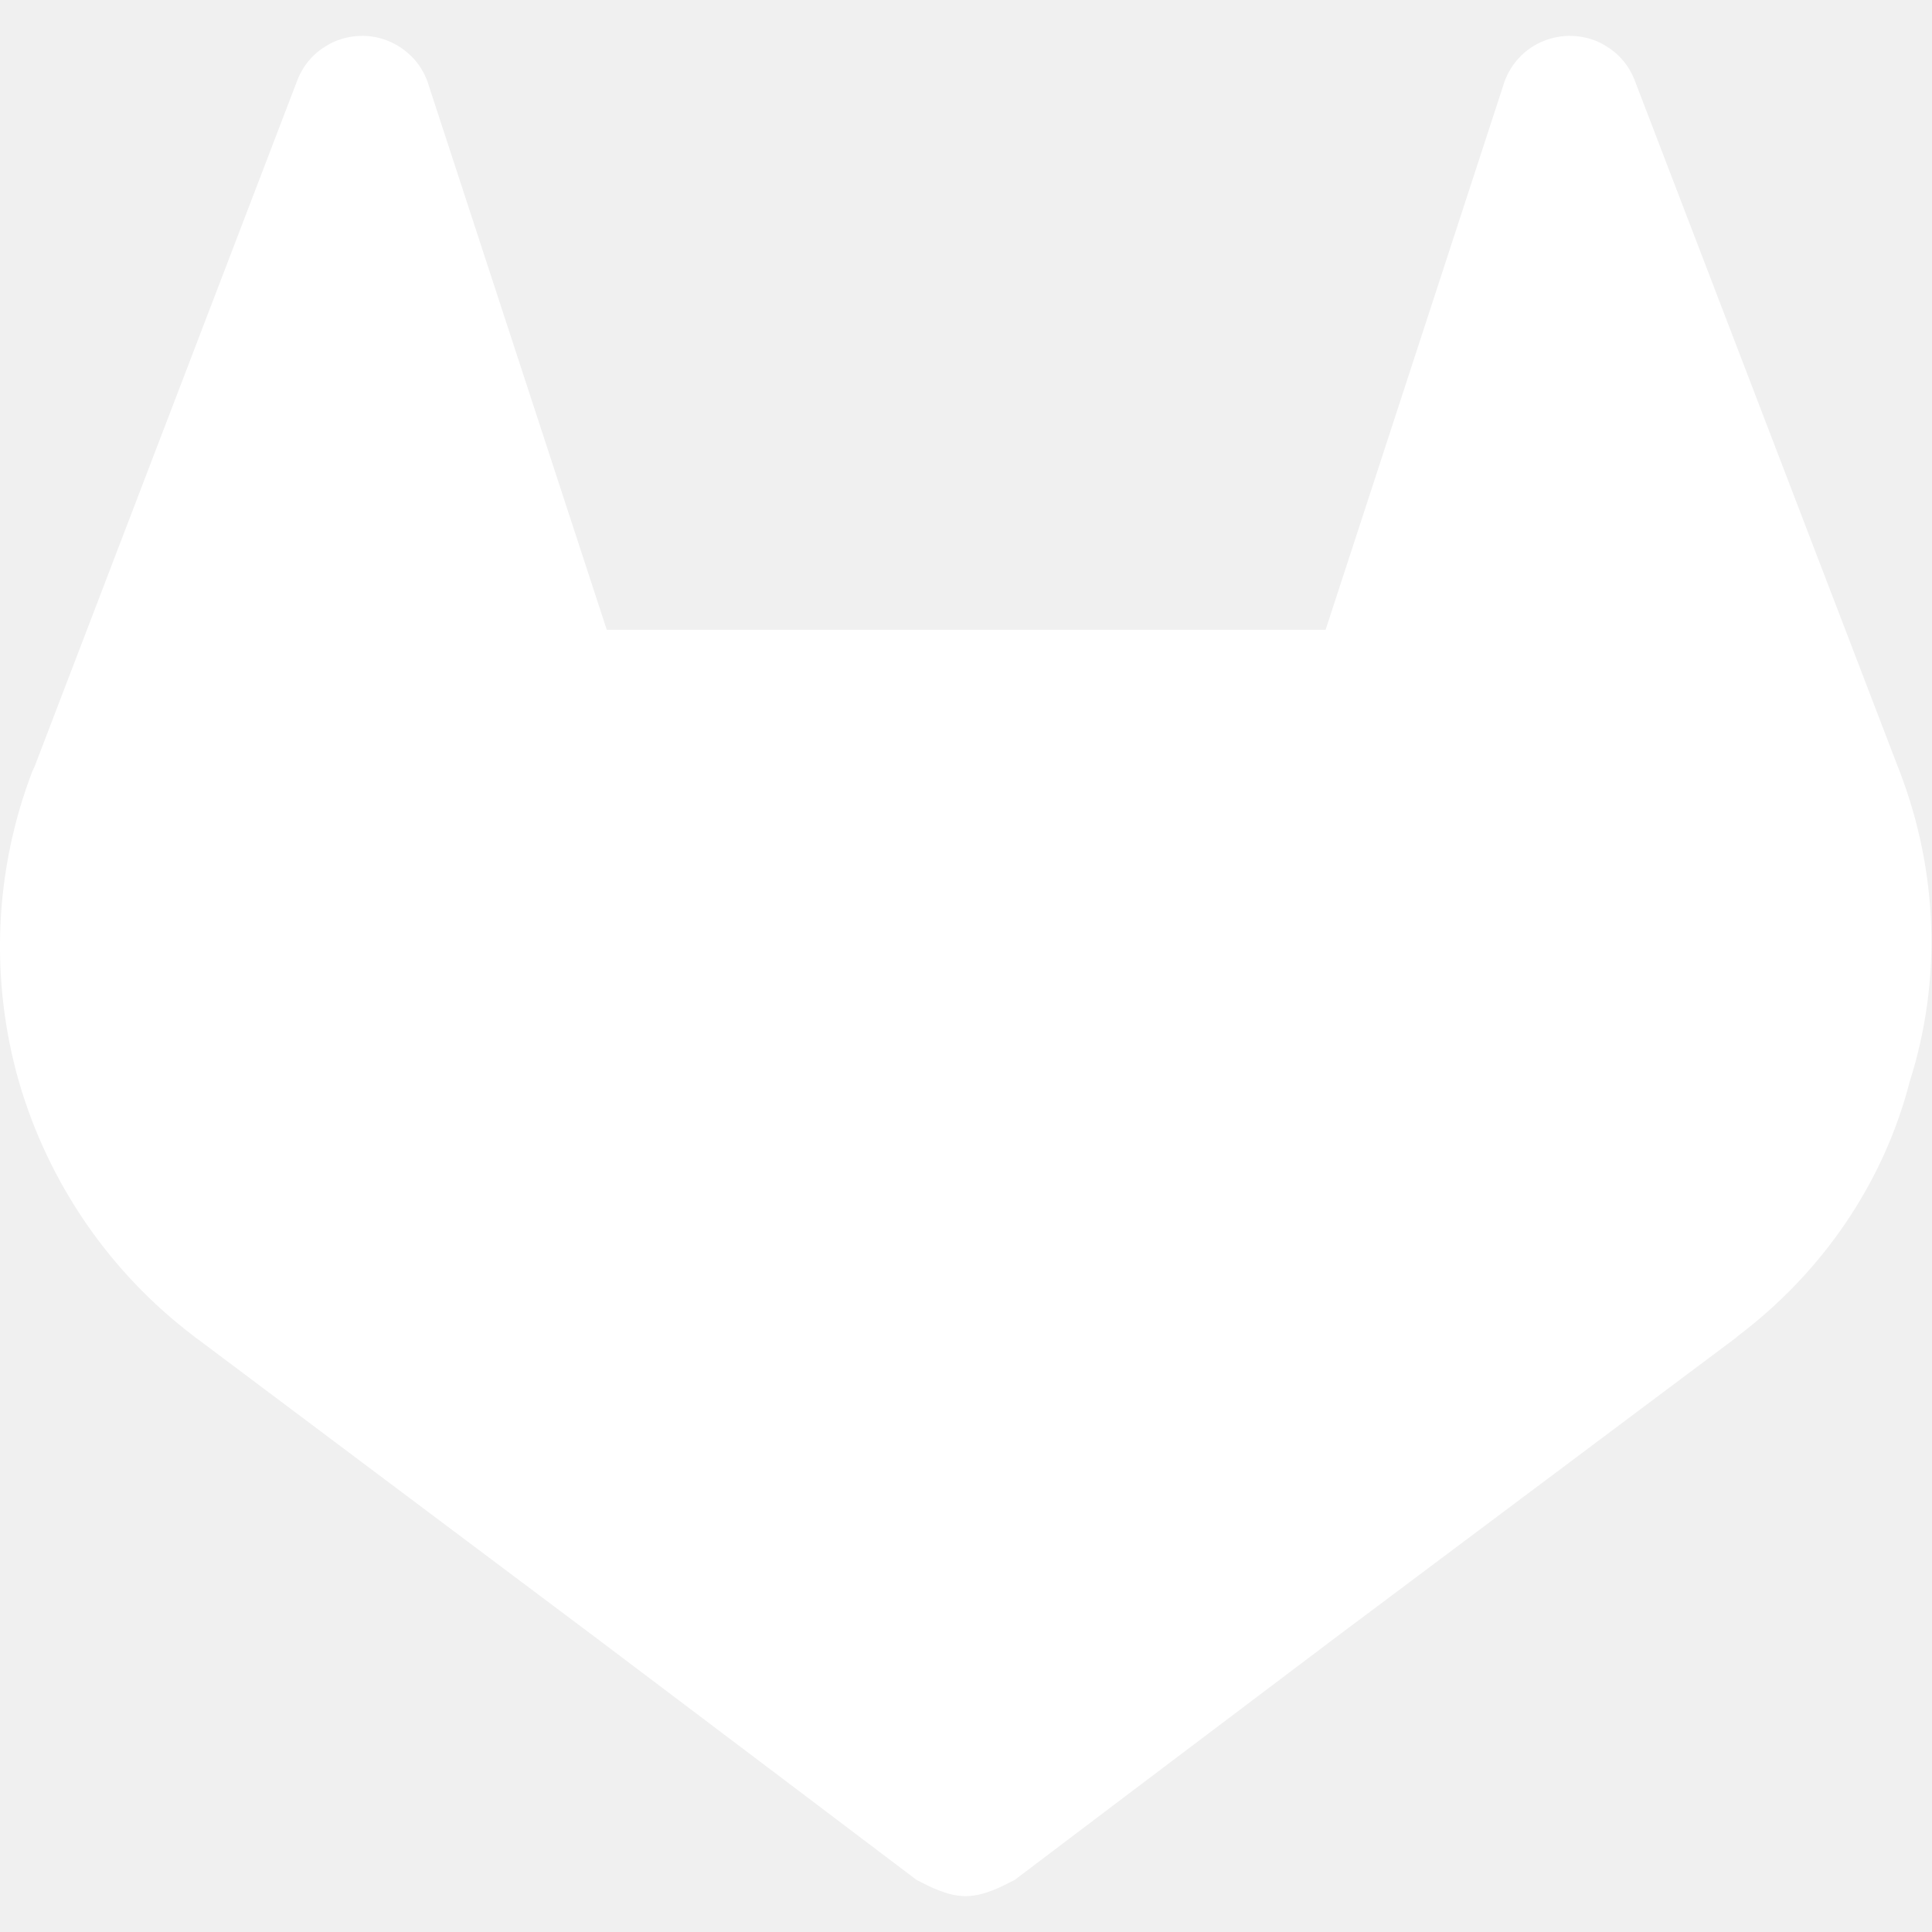
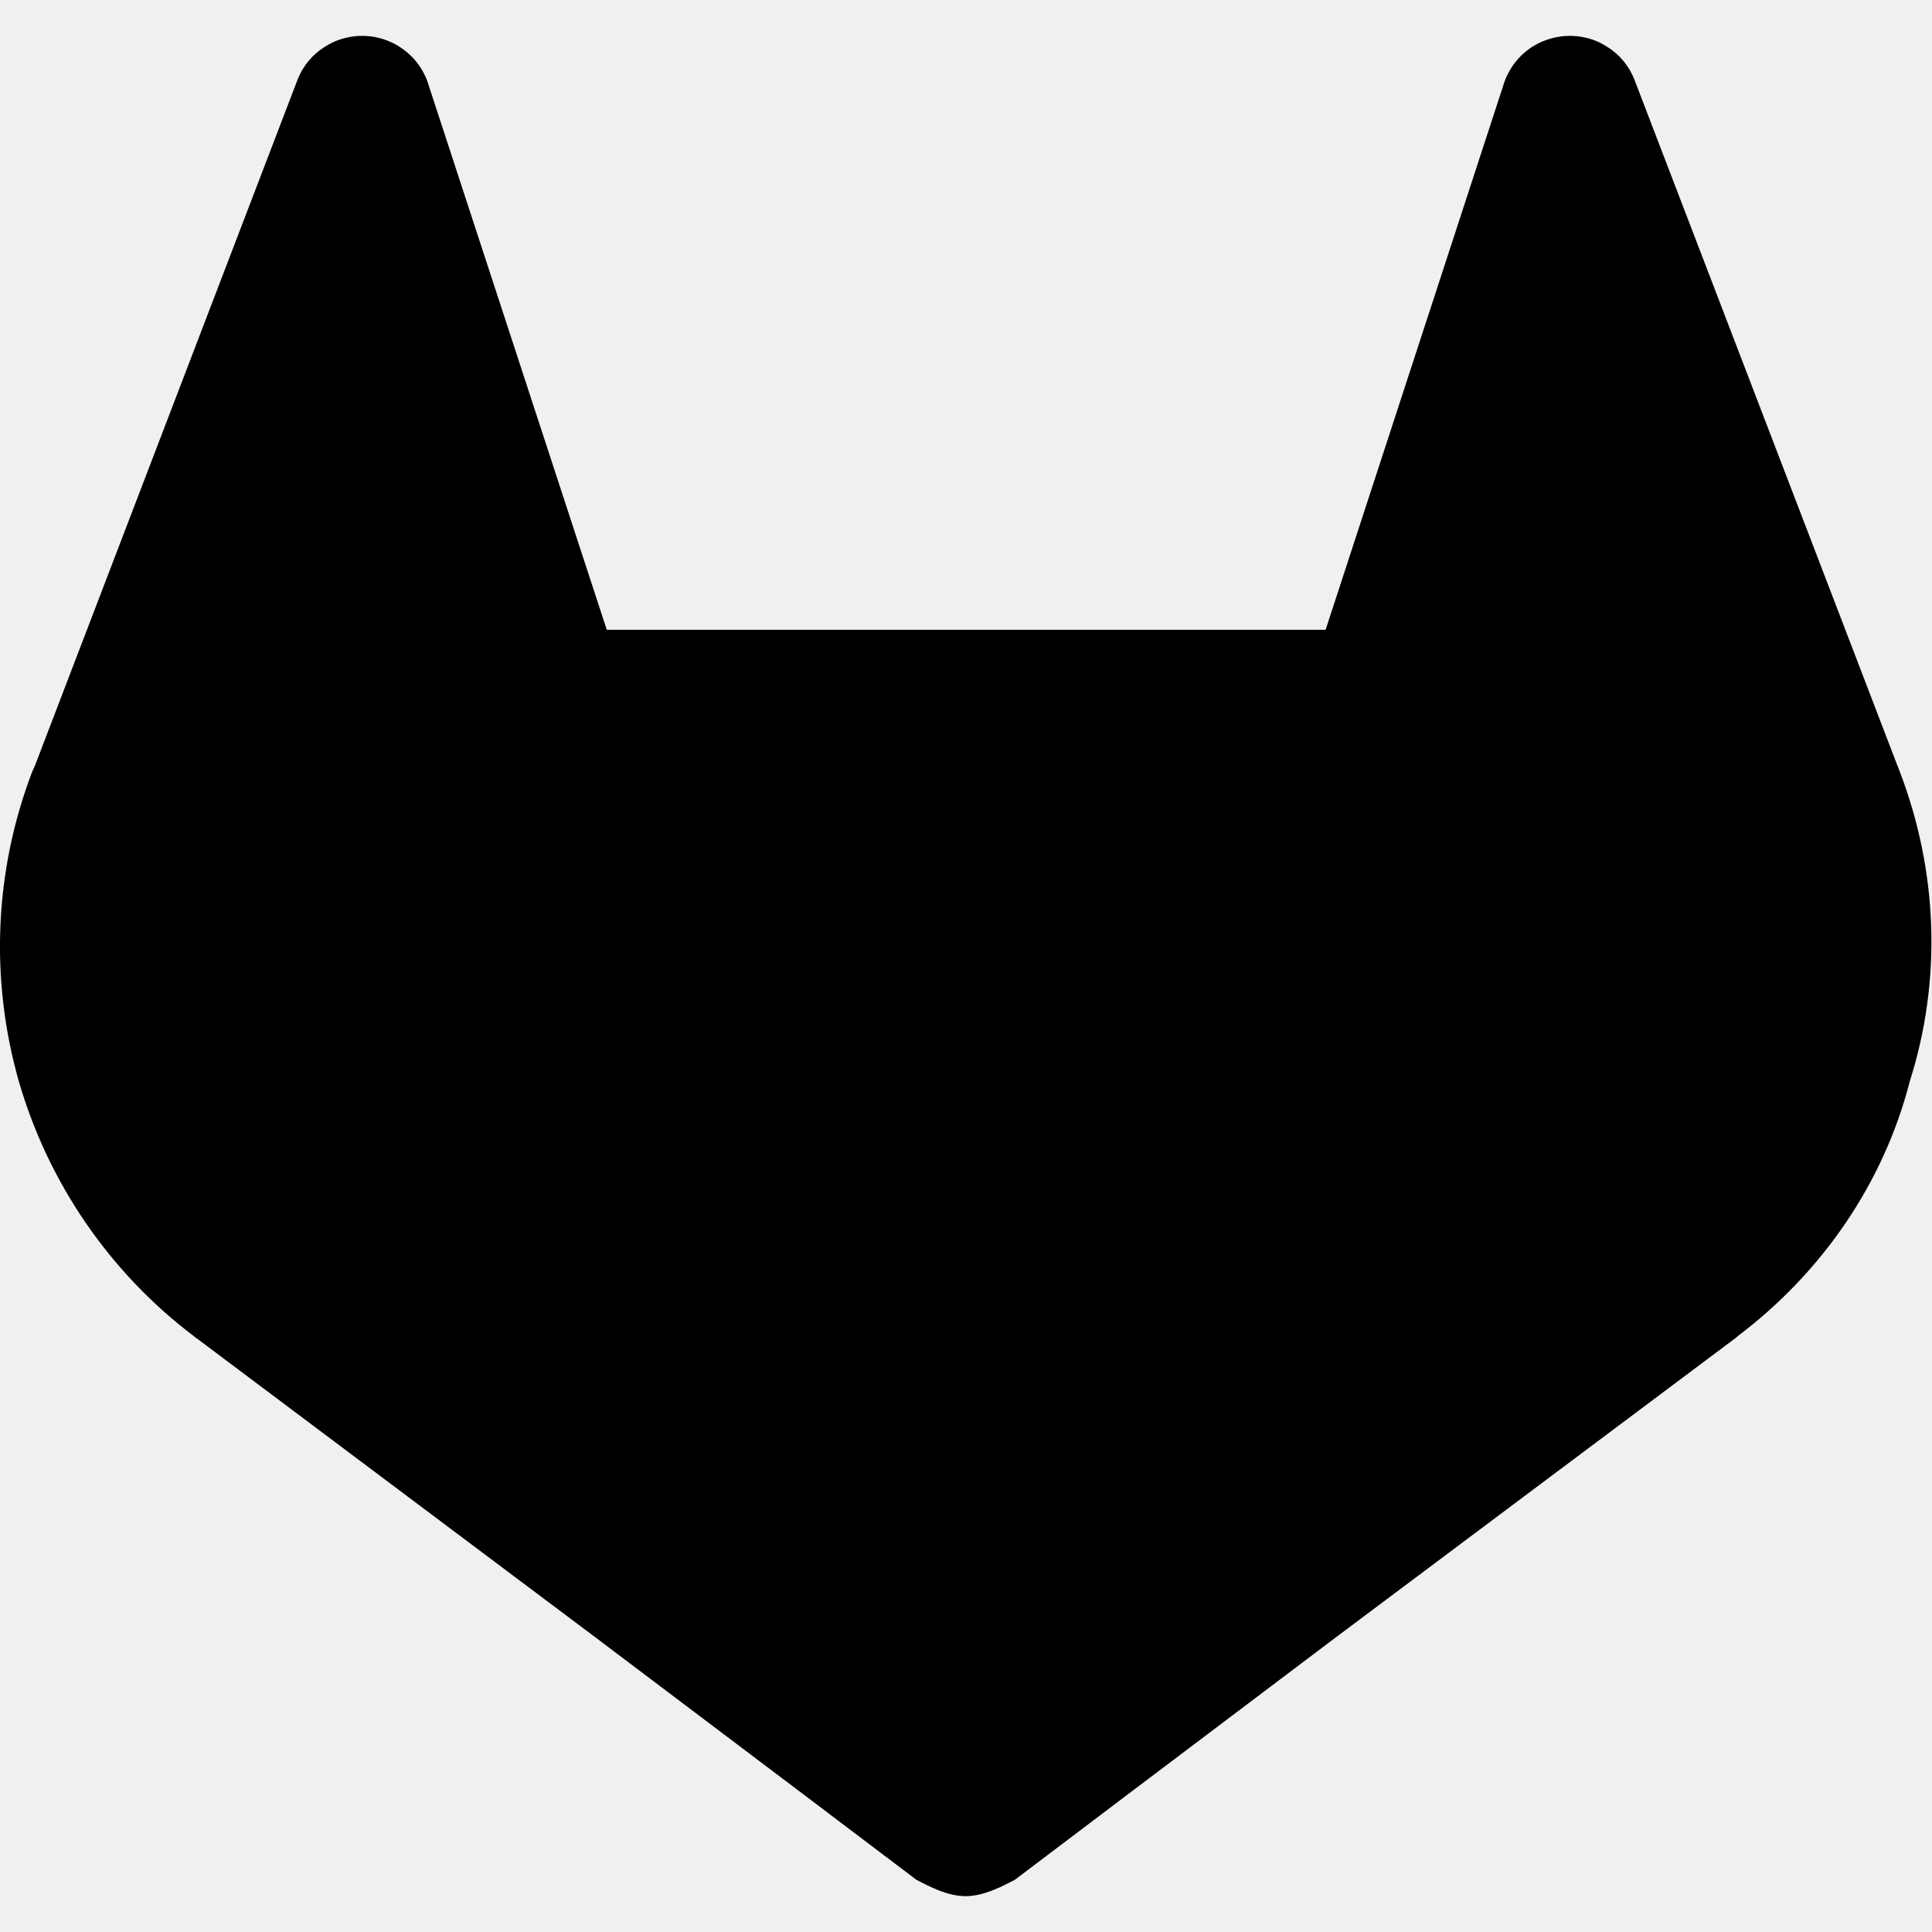
<svg xmlns="http://www.w3.org/2000/svg" viewBox="0 0 512 512">
-   <path fill="white" d="M503.5 204.6L502.8 202.8L433.1 21C431.7 17.5 429.2 14.4 425.9 12.4C423.5 10.8 420.8 9.9 417.9 9.6C415 9.3 412.2 9.7 409.5 10.7C406.8 11.7 404.4 13.3 402.4 15.5C400.5 17.6 399.1 20.1 398.3 22.9L351.3 166.9H160.8L113.7 22.9C112.9 20.1 111.5 17.6 109.6 15.5C107.6 13.4 105.2 11.7 102.5 10.7C99.9 9.7 97 9.3 94.1 9.6C91.3 9.9 88.5 10.8 86.1 12.4C82.8 14.4 80.3 17.5 78.9 21L9.3 202.8L8.5 204.6C-1.5 230.8-2.7 259.6 5 286.6C12.8 313.5 29.1 337.3 51.5 354.2L51.7 354.4L52.3 354.8L158.3 434.3L210.9 474L242.9 498.2C246.6 500.1 251.2 502.5 255.9 502.5C260.6 502.5 265.2 500.1 268.9 498.2L300.9 474L353.5 434.3L460.2 354.4L460.5 354.1C482.9 337.2 499.2 313.5 506.1 286.6C514.7 259.6 513.5 230.8 503.5 204.6z" />
+   <path d="M503.5 204.6L502.8 202.8L433.1 21C431.7 17.5 429.2 14.4 425.9 12.4C423.5 10.8 420.8 9.9 417.9 9.6C415 9.3 412.2 9.7 409.5 10.7C406.8 11.7 404.4 13.3 402.4 15.5C400.5 17.6 399.1 20.1 398.3 22.9L351.3 166.9H160.8L113.7 22.9C112.9 20.1 111.5 17.6 109.6 15.5C107.6 13.4 105.2 11.7 102.5 10.7C99.9 9.7 97 9.3 94.1 9.6C91.3 9.9 88.5 10.8 86.1 12.4C82.8 14.4 80.3 17.5 78.9 21L9.3 202.8L8.5 204.6C-1.5 230.8-2.7 259.6 5 286.6C12.8 313.5 29.1 337.3 51.5 354.2L51.7 354.4L52.3 354.8L158.3 434.3L210.9 474L242.9 498.2C246.6 500.1 251.2 502.5 255.9 502.5C260.6 502.5 265.2 500.1 268.9 498.2L300.9 474L353.5 434.3L460.2 354.4L460.5 354.1C482.9 337.2 499.2 313.5 506.1 286.6C514.7 259.6 513.5 230.8 503.5 204.6z" />
</svg>
